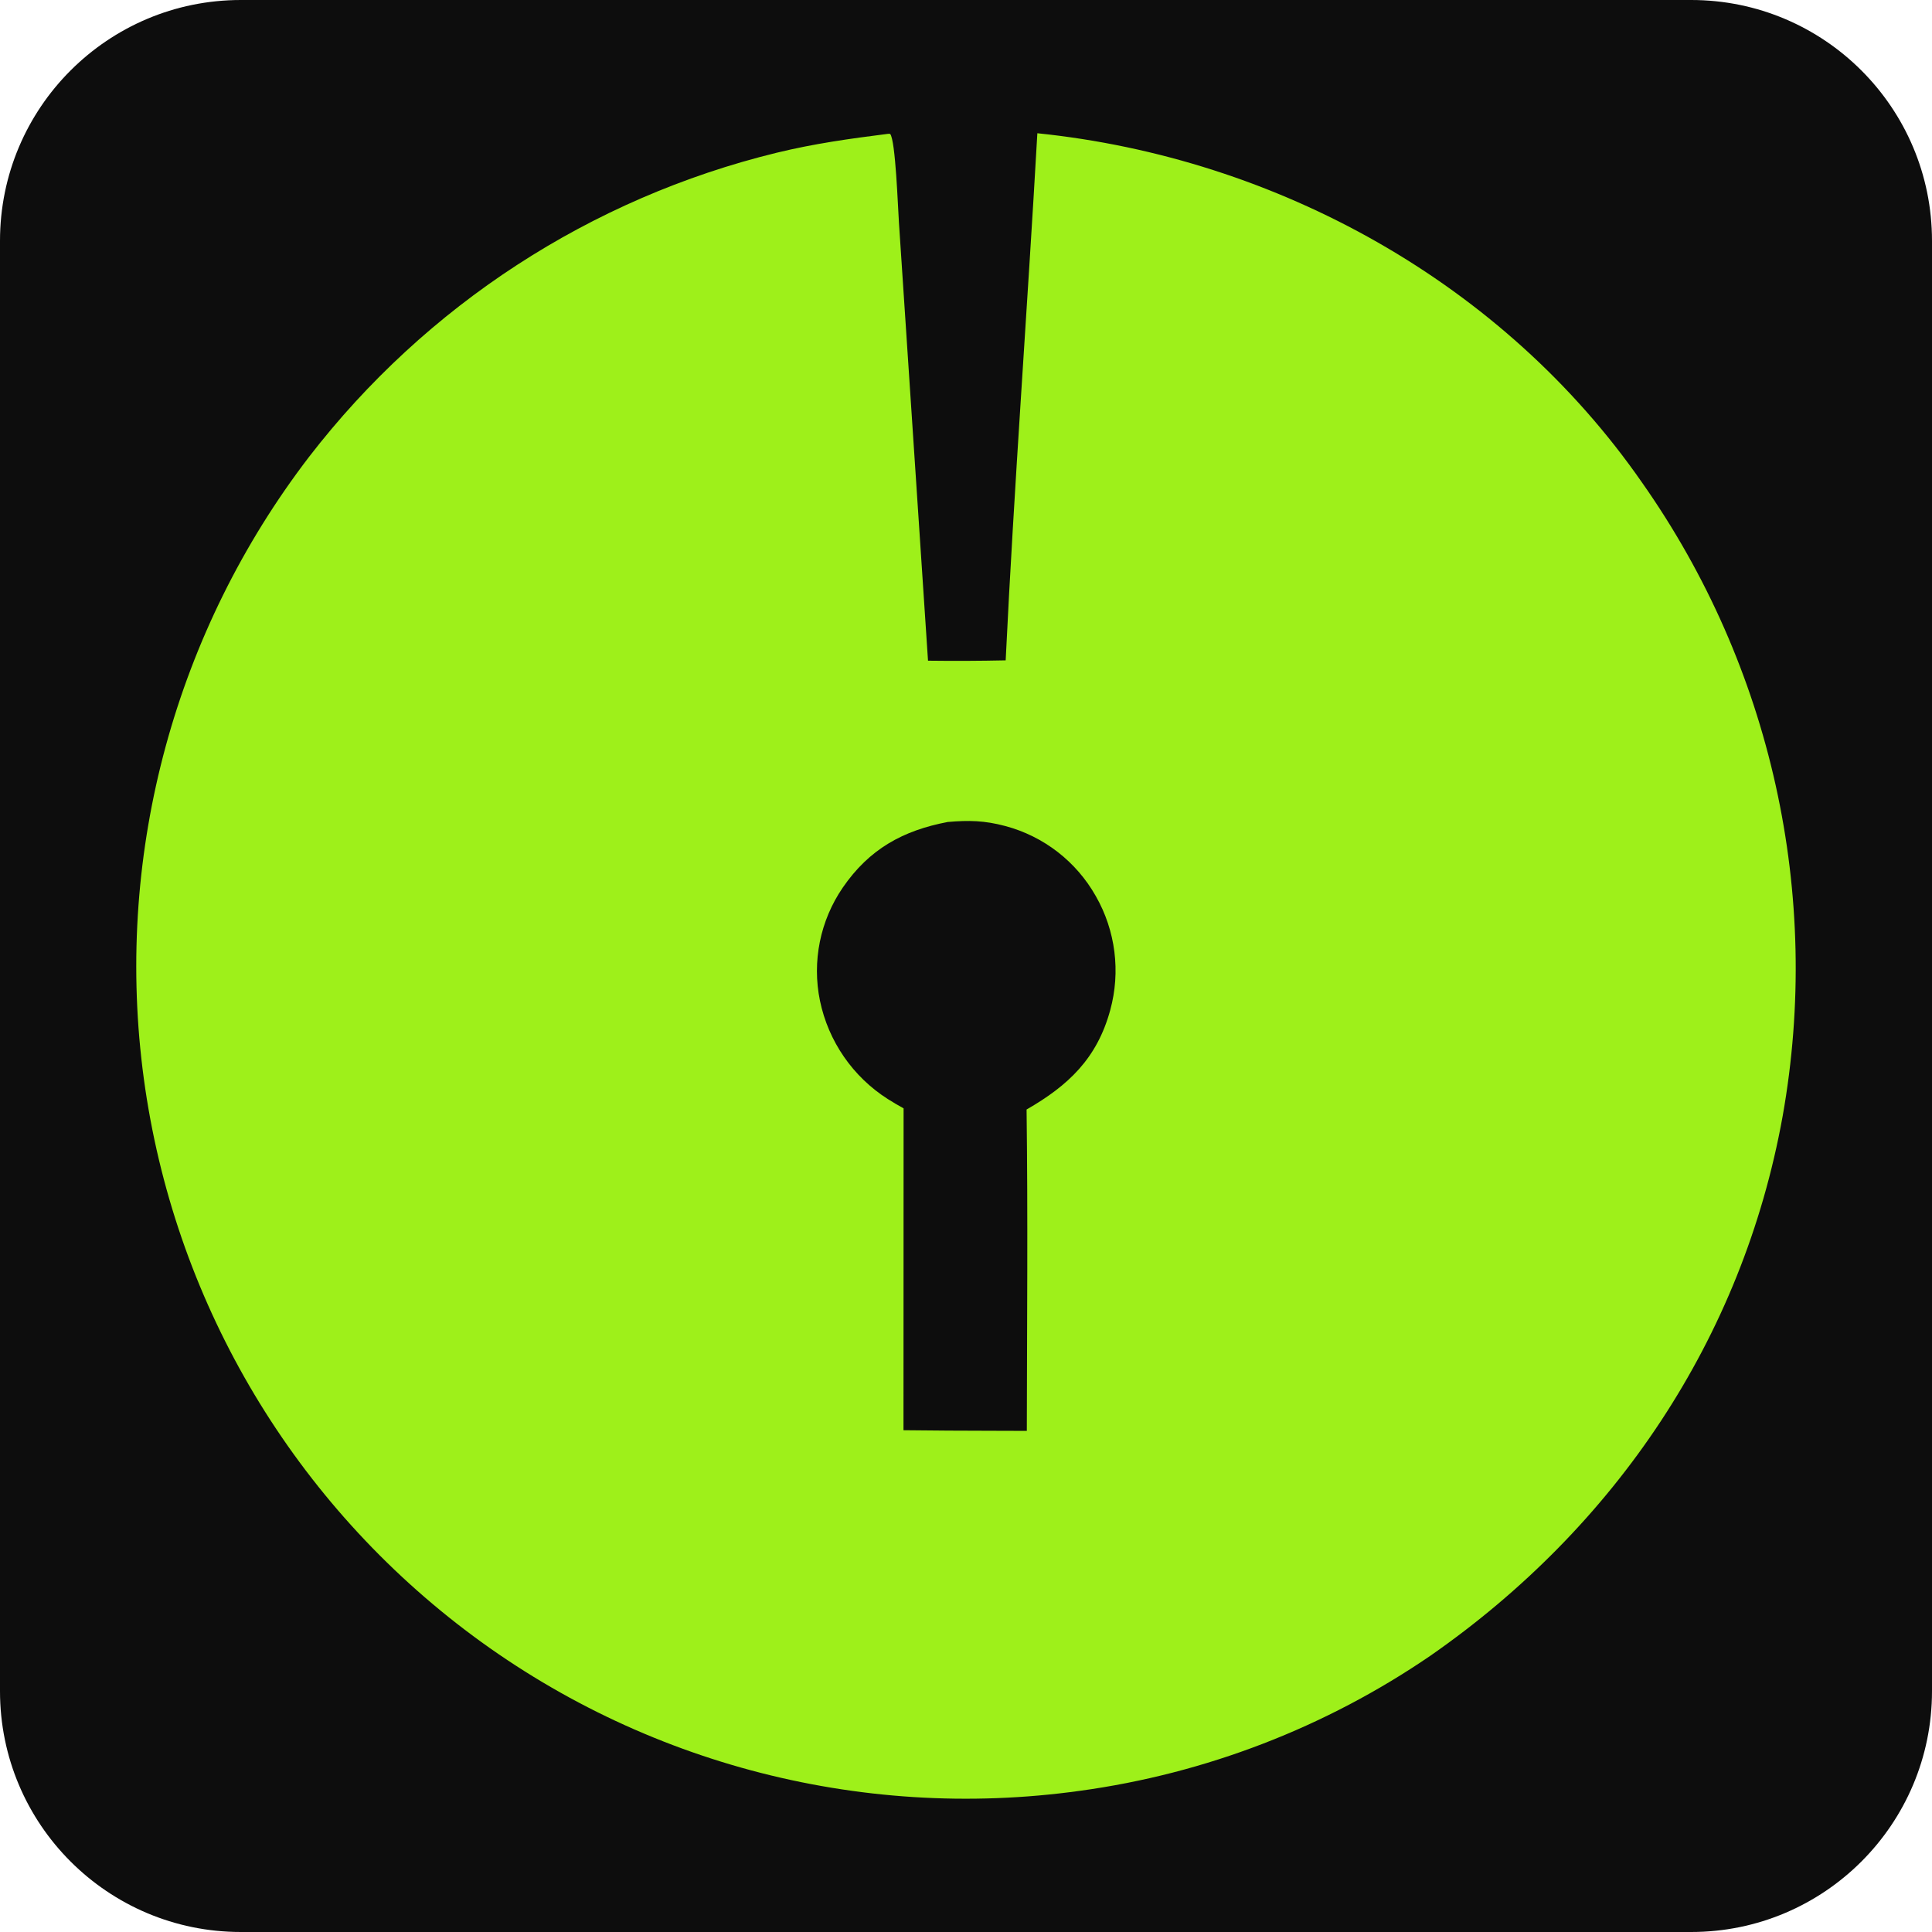
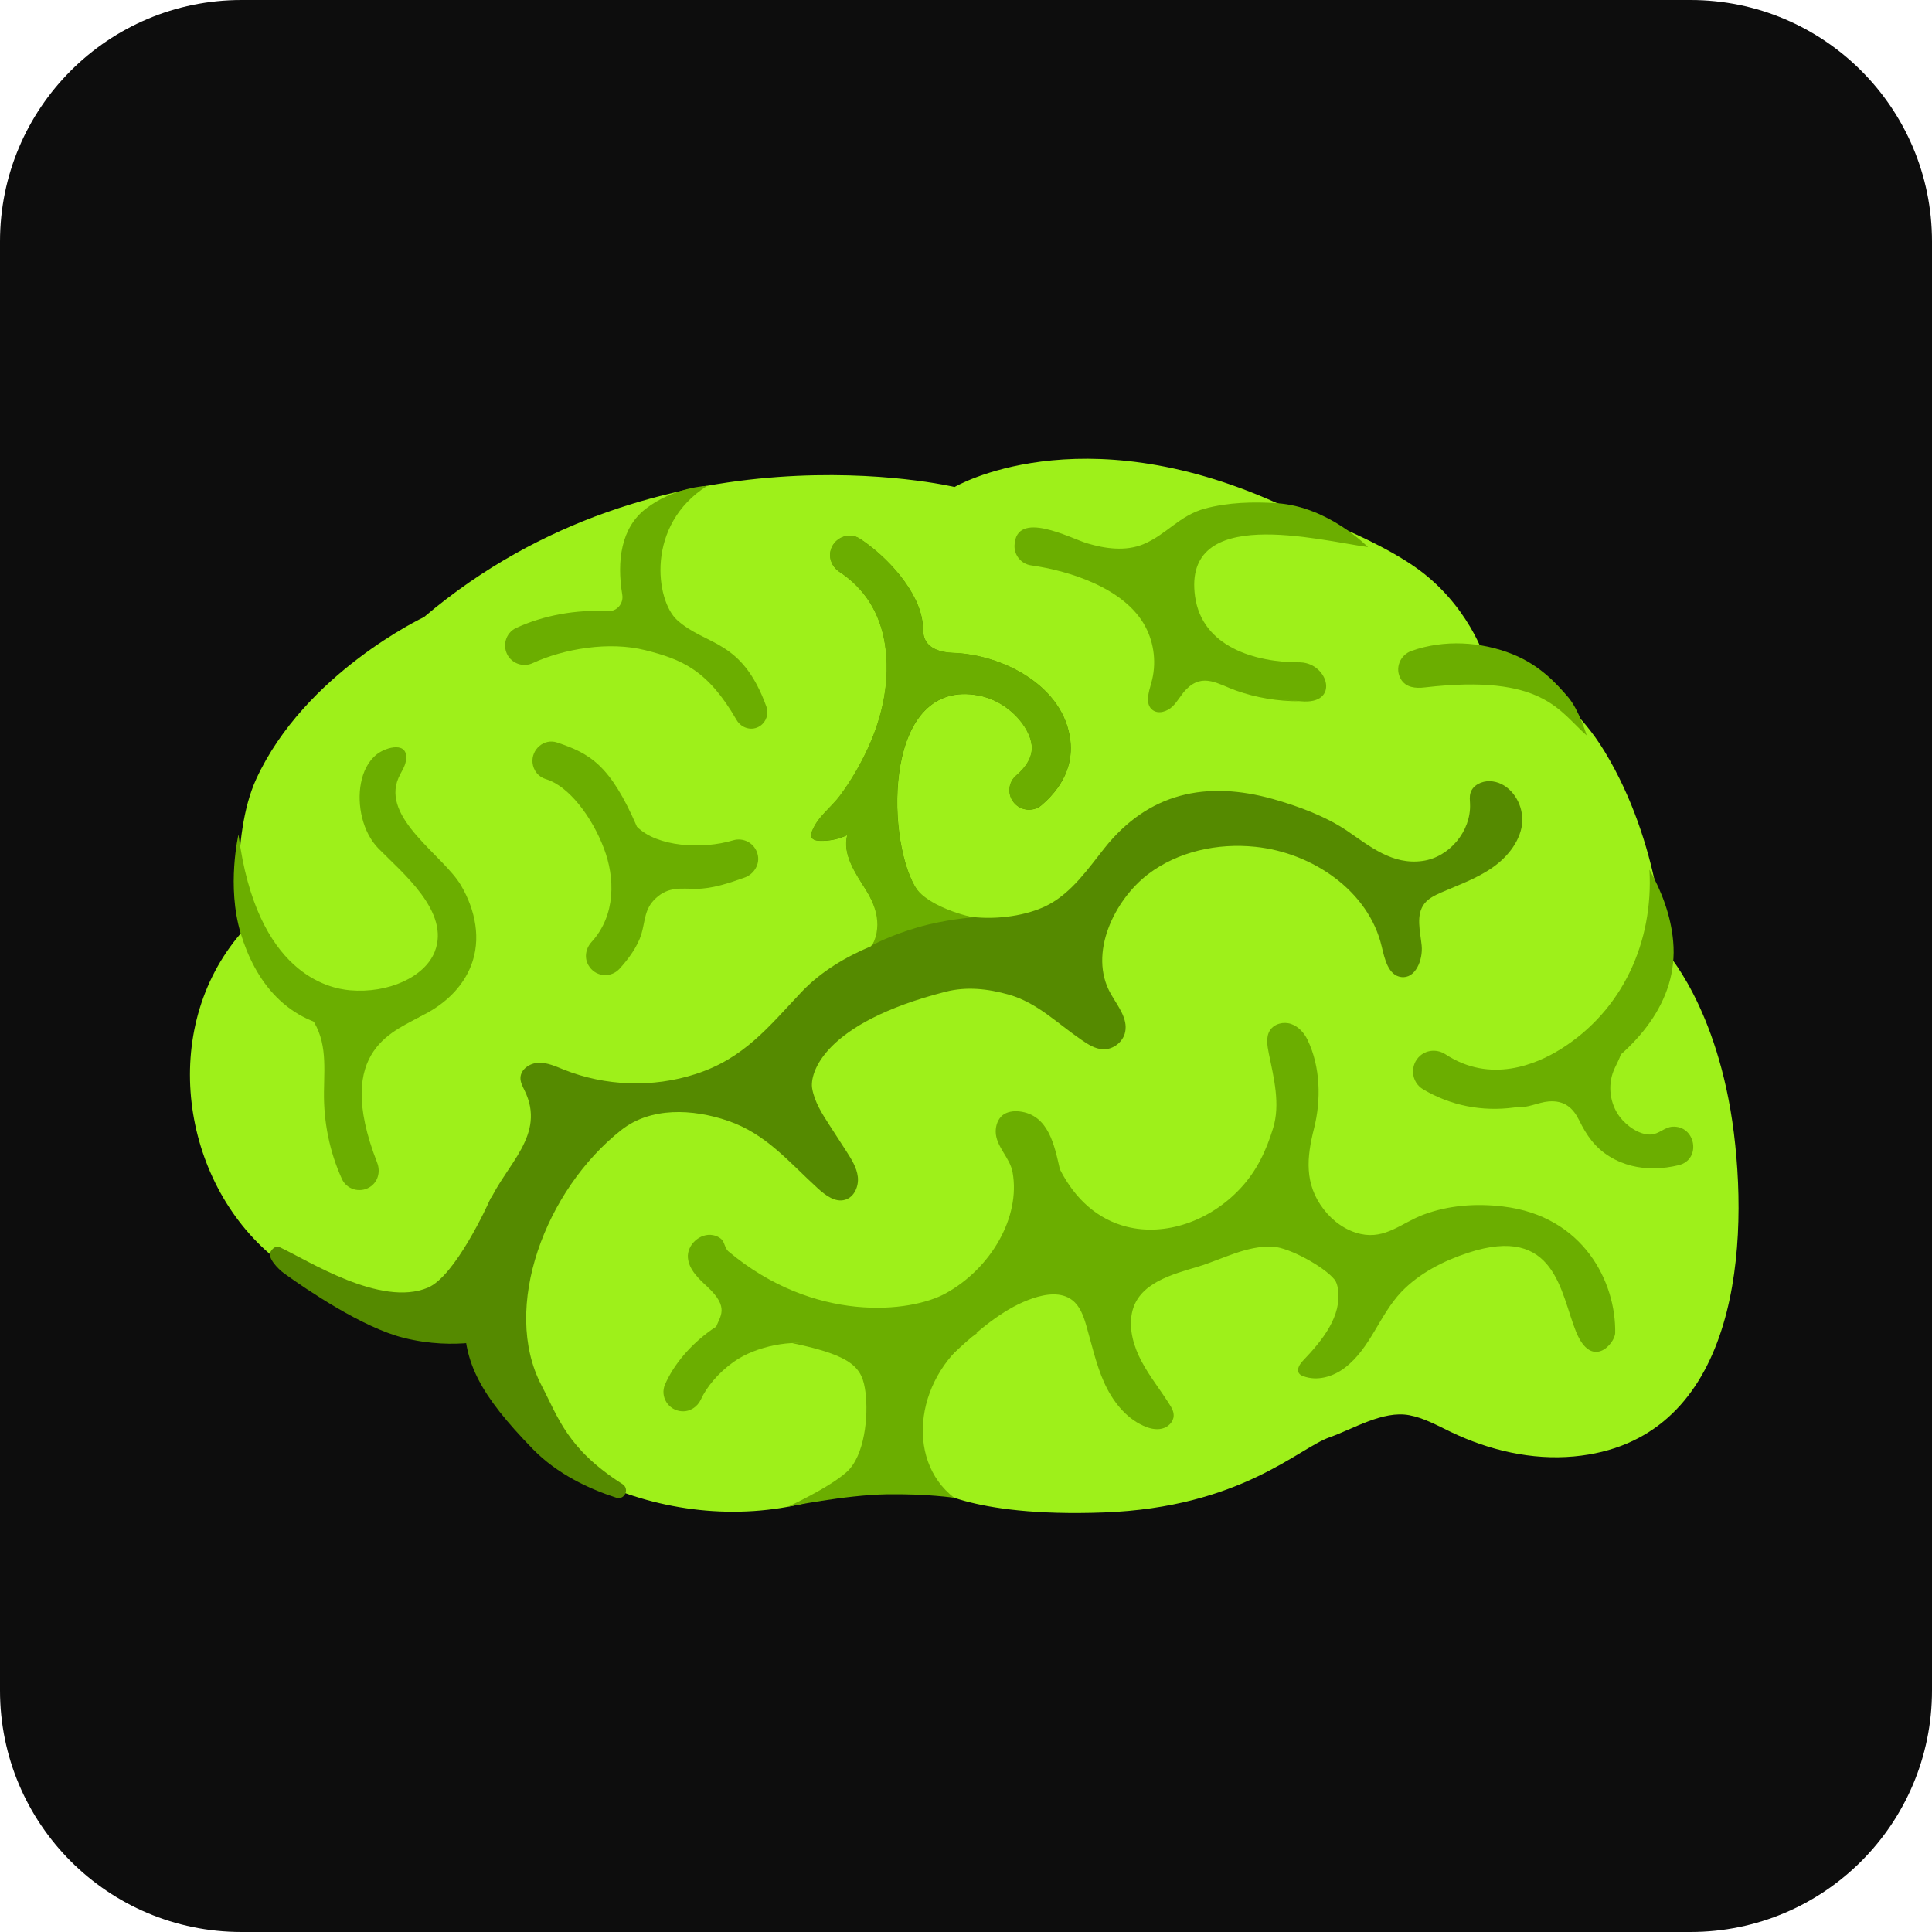
- <svg xmlns="http://www.w3.org/2000/svg" viewBox="542.71 542.71 962.80 962.80">
-   <rect x="542.71" y="542.71" width="962.80" height="962.80" rx="120" fill="#0d0d0d" />
-   <path fill="#9EF01A" fill-rule="evenodd" d="M 985.321 609.393 L 986.294 609.42 C 989.026 612.551 990.181 646.363 990.689 653.601 L 1005.18 871.96 C 1018.08 872.126 1030.98 872.07 1043.88 871.792 C 1048.08 785.055 1054.73 696.152 1059.67 609.11 C 1179.18 621.375 1292.06 683.887 1361.04 783.227 C 1425.53 874.943 1450.74 988.613 1431.07 1099 C 1411.07 1209.9 1347.62 1303.78 1255.53 1367.84 C 1203.32 1403.54 1143.51 1426.59 1080.84 1435.16 C 970.252 1450.54 858.151 1420.41 770.167 1351.67 C 683.42 1283.88 627.147 1184.41 613.723 1075.14 C 600.408 966.584 630.224 857.141 696.759 770.343 C 754.971 694.877 837.117 641.452 929.704 618.84 C 948.695 614.226 965.97 611.853 985.321 609.393 z M 1015.01 952.339 C 1025.54 951.432 1033.28 951.589 1043.66 954.351 C 1062.8 959.437 1079.07 972.034 1088.8 989.286 C 1098.65 1006.52 1101.23 1026.97 1095.98 1046.12 C 1089.42 1070.18 1075.11 1083.68 1054.3 1095.63 C 1054.98 1148.7 1054.51 1202.66 1054.42 1255.78 L 1037.75 1255.73 C 1022.82 1255.72 1007.89 1255.62 992.957 1255.45 L 993.008 1095.05 C 990.394 1093.58 987.687 1092.05 985.17 1090.43 C 967.738 1079.34 955.535 1061.66 951.335 1041.43 C 947.305 1021.86 951.413 1001.5 962.714 985.022 C 975.893 965.843 992.662 956.585 1015.01 952.339 z" />
+ <svg xmlns="http://www.w3.org/2000/svg" viewBox="0 0 800 800">
+   <rect width="800" height="800" rx="100" fill="#0d0d0d" />
+   <g transform="translate(55.407 106.967) scale(0.85934)">
+     <path fill="#9EF01A" d="M737.5 333.125C737.5 333.125 735.938 282.5 708.75 237.687C685.313 199.062 651.875 195.125 651.875 195.125C651.875 195.125 645.25 170.812 622 152.187C598.75 133.562 550.938 118 550.938 118C455.188 74.875 395.5 110.187 395.5 110.187C395.5 110.187 253.5 76.438 139.813 172.875C139.813 172.875 82.438 199.875 59 250.875C46.062 279.125 51.625 325.187 51.625 325.187C11.812 371.437 22.75 444.687 67.438 481.375C88.75 498.812 115.062 510.375 142.5 513.312C153.25 514.437 158.688 511.875 163.188 522.813C169.813 538.938 175 555.5 188.312 567.063C201.875 578.813 217.687 587.937 234.5 594.187C267.125 606.25 304 607.562 336.937 595.75C347.875 591.812 382.937 591.437 382.937 591.437C382.937 591.437 401.5 606.75 467.375 604.313C533.25 601.875 561.063 573.438 576.125 568.125C587.688 564.063 601.875 555.125 614.5 557.438C621.688 558.75 628.125 562.437 634.688 565.562C653.063 574.375 673.688 579.188 693.938 577.313C770.5 570.25 778.563 482.062 771 421.437C763.375 360.25 737.5 333.125 737.5 333.125Z" />
+     <path fill="#558A00" d="M172 452.812C170.438 456.375 154.813 490.5 141.688 496C119 505.562 83.875 482.812 70.438 476.562C67.812 475.312 66.062 478.438 66.062 478.438C63.875 481.25 69.562 487.063 72.438 489.125C83.562 497.125 110.25 515.25 130.062 520.188C155.625 526.563 174.813 520.188 174.813 520.188C174.813 520.188 181.813 469 182.375 466.687C182.938 464.375 182.375 444 182.375 444L172 452.812Z" />
+     <path fill="#6BAE00" d="M395.313 597.25C395.313 597.25 382.438 595.25 362.688 595.563C342.938 595.875 315.125 601.563 315.125 601.563C315.125 601.563 334.75 592.625 343.5 584.813C352.25 576.938 354 557.813 352.563 546.438C351.063 534.813 347.125 528.938 317.375 522.75L406.5 517.812C376.625 537.688 371.188 578.625 395.313 597.25Z" />
+     <path fill="#6BAE00" d="M665.125 409.188C649.625 411.25 634.563 408.312 621.188 400.375C615.375 396.875 614.75 388.625 619.875 384.188C623.313 381.25 628.25 381.062 632.063 383.562C653.688 397.75 675.688 388.437 687.438 381.125C717.438 362.437 732.313 329.312 730.313 294.562C736.313 305.188 740.688 316.938 741.75 329.063C744.438 358.5 723.25 381.438 699.563 396.25C688.25 403.375 676.563 407.688 665.125 409.188Z" />
+     <path fill="#6BAE00" d="M732.125 438.5C725.375 438.5 718.062 437.062 711.125 432.812C704 428.437 700 422.562 696.438 415.312C693.5 409.375 689.375 405.687 681.812 406.25C676.5 406.687 671.375 409.687 666.062 408.937C673.125 396.437 684.437 386.437 697.75 381C703.875 378.5 710.75 376.937 717 378.875C717.688 383.25 714.75 387.312 713.062 391.437C710.125 398.75 711.313 407.5 716.062 413.75C719.312 418 725.5 422.562 731.187 422.187C734.937 421.937 737.562 418.75 741.25 418.437C752.687 417.625 755.562 434.375 744.312 437C740.687 437.875 736.562 438.5 732.125 438.5Z" />
+     <path fill="#6BAE00" d="M622.125 206.75C617.562 207.313 612.937 206.813 610.562 202.813C607.5 197.625 610.062 191.125 615.75 189.125C631.437 183.625 649.062 184.625 664.375 190.75C677.75 196.125 685.812 205.25 691.125 211.438C696.437 217.625 700.062 229.875 700.062 229.875C686.75 218.313 679.187 200.125 622.125 206.75Z" />
+     <path fill="#6BAE00" d="M562.25 194.687C548.75 194.125 561.875 194.687 561.75 194.687C540.375 194.687 514.813 187.312 511.375 162.937C505.188 118.562 570.688 135.812 594.688 139.125C594.688 139.125 575.75 119.687 550.938 118C539.375 117.25 527.437 117.562 516.187 120.562C503.812 123.875 497.562 133.187 486.312 137.812C477.812 141.25 468.125 139.937 459.375 137.312C451.313 134.875 425.125 120.812 424.375 138.312C424.188 143.125 427.625 147.25 432.313 147.937C451.313 150.625 477.563 159.125 487.313 177.25C491.813 185.562 492.875 195.625 490.25 204.687C489 209.125 487.188 214.812 490.875 217.625C493.688 219.812 498 218.375 500.562 215.875C503.125 213.375 504.75 210 507.312 207.5C515.312 199.625 522.563 205.25 531.063 208.25C540.875 211.75 551.25 213.437 561.688 213.437C561.938 213.437 543.375 211.625 562.375 213.437C581.313 215.187 575.688 195.25 562.25 194.687Z" />
+     <path fill="#6BAE00" d="M261.812 174.312C251.437 164.937 246.5 128.437 276.312 109.625C276.312 109.625 260.062 110.187 246.5 120.812C234.937 129.875 232.625 145.562 235.375 162.125C236.062 166.375 232.75 170.25 228.437 170C212.937 169.187 197.5 172 184.187 178.125C179.125 180.5 177.375 186.875 180.375 191.625C181.612 193.545 183.508 194.948 185.706 195.569C187.904 196.191 190.253 195.988 192.312 195C207.25 188.125 229 184.437 246.437 188.812C264.125 193.25 276.563 198.375 290.438 222.437C292.813 226.5 297.937 227.937 301.812 225.312C304.812 223.25 306.062 219.375 304.812 216C292.937 183.25 275.812 186.937 261.812 174.312Z" />
+     <path fill="#6BAE00" d="M300.5 286.875C300.165 285.679 299.596 284.561 298.824 283.587C298.053 282.614 297.095 281.804 296.007 281.204C294.919 280.605 293.722 280.229 292.487 280.097C291.252 279.965 290.002 280.081 288.813 280.437C273.813 284.937 252.125 283.625 242.438 273.875C229.5 243.937 219.688 238.625 204 233.312C197.75 231.187 191.5 236.562 192.125 243.062C192.5 246.75 194.938 249.875 198.5 250.937C209.625 254.25 220.813 269.187 226.563 284.437C231.813 298.25 232.438 316.437 220.563 329.437C217.5 332.812 216.875 337.687 219.563 341.375L219.688 341.562C223.125 346.312 230 346.687 234 342.375C238.25 337.75 242.688 331.75 244.563 325.687C246.5 319.25 245.938 313.5 251.5 308.375C257.688 302.625 263.563 303.812 271 303.812C278.625 303.812 286.813 301.062 294 298.5C298.875 296.937 302 291.75 300.5 286.875Z" />
+     <path fill="#6BAE00" d="M108.875 371.625C106.75 371.625 104.687 371.562 102.5 371.375C73.562 368.875 58.375 348.062 51.5 325.25C44.625 302.437 50.438 277.625 50.438 277.625C59.188 345.125 94.375 351.812 104.125 352.687C122.562 354.312 140.188 346.312 145 334.125C152.625 314.875 129.25 296 117.813 284.312C110.25 276.562 107.438 263.375 109.438 252.937C110.438 247.562 112.813 242.312 117.25 238.875C121.625 235.5 132.625 232.437 131.125 242.062C130.687 245.062 128.75 247.562 127.562 250.312C119 269.812 149.438 287.875 157.75 302.312C164.563 314 167.563 328.125 162.438 341C155.188 359.375 133.25 371.625 108.875 371.625Z" />
+     <path fill="#6BAE00" d="M102.188 366.625C107.25 367.25 112.438 366.375 117 364.125C121.375 362 125.313 358.625 130.125 358.25C132.438 358.125 135.313 359.5 134.938 361.75C134.813 362.563 140.125 364.063 139.438 364.5C127 372.25 95.5 379.938 117.25 435.75C119 440.188 117.625 445.188 113.563 447.625C108.813 450.5 102.5 448.625 100.25 443.563C94.312 430.5 91.438 416.062 91.625 401.687C91.812 387.687 93.25 375.438 83.875 363.75C82.875 362.563 81.812 360.875 82.625 359.562C83.125 358.75 84.125 358.438 85.062 358.188C88.938 357.188 93.062 356.125 97 356.938C98.75 357.313 118.312 368.125 118.5 367.75" />
+     <path fill="#6BAE00" d="M659.75 456.875C646.812 455.313 633.5 456.25 621.25 460.875C610.875 464.813 603.125 472.75 591.187 470.125C584.062 468.563 577.75 464 573.313 458.188C563.938 446 565.187 433.188 568.687 419.313C572.187 405.563 571.813 389.625 565.625 376.688C564 373.25 561.25 370.188 557.688 368.938C554.063 367.688 549.625 368.75 547.5 371.938C545.375 375.188 546.188 379.5 546.938 383.313C549.375 395 552.5 407.625 549 419.063C545.687 429.938 541.125 439.688 533.313 448.063C518.5 464 497 471.313 478.438 466.625C464.75 463.188 453.688 453.625 446.25 439C443.625 427.563 440.875 412.688 426.688 411.063C423.813 410.75 420.688 411.188 418.5 413C416.313 414.875 415.313 417.875 415.313 420.75C415.313 427.938 422.188 433.313 423.438 440.375C427.375 462 413 486.75 391.188 498.75C374.313 508.063 328 513.313 286.5 478.5C284.75 477 284.75 474.125 283.063 472.563C281.938 471.563 280.5 470.938 279.063 470.688C272.875 469.5 266.438 475.375 267 481.625C267.5 487.313 272.188 491.688 276.375 495.563C287.25 505.688 282.375 509.75 280.5 515.188C280.063 516.563 279.25 517.813 279.125 519.25C278.75 523.25 284.875 521.938 288.875 521.625C292.875 521.313 296.5 519.125 300.375 518C305.25 516.625 327.563 524.813 331.938 525.75C344.625 528.5 349 529.75 359.938 529.75C373.625 529.75 385.25 536.813 395.25 527.438C409.5 514.125 420.563 505.438 433.188 501.125C439.438 499 446.938 497.938 452.188 502C455.938 504.875 457.625 509.688 458.938 514.188C461.625 523.438 463.625 532.875 467.562 541.688C471.5 550.438 477.75 558.625 486.5 562.563C489.25 563.813 492.375 564.625 495.375 563.938C498.375 563.25 501 560.688 501.062 557.688C501.125 555.625 500.063 553.75 498.938 552.063C494.625 545.188 489.5 538.813 485.688 531.688C481.875 524.563 479.375 516.25 480.937 508.313C483.812 493.625 500.813 489.5 513 485.813C524.688 482.25 536.375 475.563 548.938 476.25C556.813 476.688 573.5 485.875 578.5 492C579.5 493.25 579.938 494.813 580.188 496.438C582.313 509.625 572.625 521.5 563.438 531.125C561.813 532.813 560.125 535.375 561.5 537.313C562 538 562.75 538.375 563.5 538.625C570.125 541.188 577.875 538.938 583.5 534.625C595.875 525.25 600.188 509.188 610.75 498.063C619.438 489 631.125 483.063 642.938 479.188C685.188 465.313 687.375 498.563 694.938 517.188C702.5 535.813 713.688 522.938 713.813 517.813C714.25 493.5 698.687 461.5 659.75 456.875Z" />
+     <path fill="#6BAE00" d="M264.062 555.563C257.625 555.188 253.375 548.5 256 542.562C260.187 533.062 268.062 523.625 278.25 516.375C293.75 505.375 309.25 503.375 324.812 507.813L328 523.688C317.937 520.813 299.937 524 289.125 531.688C281.312 537.25 275.937 544.063 273.312 549.75C271.625 553.438 268.062 555.813 264.062 555.563Z" />
+     <path fill="#558A00" d="M668.812 267.5C667.625 259.562 661.438 252.187 653.438 251.937C649.5 251.812 645.125 253.875 644.063 257.687C643.563 259.375 643.812 261.25 643.875 263C644.375 276 633.937 288.562 621.062 290.375C606.5 292.437 595.75 283.437 584.75 275.937C574.25 268.812 561.125 264 549 260.562C516.687 251.5 488.875 257.562 467.688 284.25C459.813 294.187 452.312 305.062 441.25 311.187C423.875 320.812 387.188 321.5 376.375 302.625C362.188 277.937 361.688 202.062 407.188 210.687C421.25 213.375 431.688 225.562 432.688 234.625C433.313 240.375 429.75 245.375 425.187 249.25C423.507 250.692 422.395 252.686 422.051 254.873C421.707 257.061 422.155 259.3 423.313 261.187C426.313 266.125 433.062 267.187 437.437 263.5C450.25 252.5 452.25 240.937 451.312 232.562C448.375 205.875 418.313 190.812 394.438 190.125C389.188 189.937 383.125 188.25 381.125 183.312C380.25 181.187 380.375 178.875 380.188 176.625C378.938 160.687 362.625 143.375 349.875 135.125C345.188 132.062 338.875 134.062 336.438 139.062C334.375 143.375 336 148.437 340 151.062C352.125 159.062 359.5 170.687 361.938 185.687C364.688 202.937 360.938 220.562 353.688 236.25C350.063 244.125 345.625 251.75 340.438 258.75C336 264.812 329.688 268.875 326.813 276.125C326.5 276.937 326.188 277.812 326.438 278.625C326.875 280.187 328.812 280.625 330.437 280.687C335.062 280.875 339.687 279.875 343.812 277.937C341.437 287.125 347.562 296.062 352.625 304.062C357.687 312.062 361.75 322.937 356 330.5C355.75 330.812 355.438 331.125 355.188 331.5C342.875 336.687 331 343.75 321.75 353.5C305.813 370.375 294 385.562 270.688 393.062C250.063 399.75 227.125 398.937 207.063 390.875C203.188 389.312 199.25 387.5 195.062 387.625C190.875 387.75 186.437 390.687 186.312 394.875C186.25 397 187.313 398.937 188.25 400.875C198.875 422.437 179.375 436.437 171.063 455.187C163.25 472.687 159.25 491.875 159.25 511.062C159.25 532 166.438 547.25 192.375 573.875C204.125 585.875 219.5 593 232.437 597.187C236.5 598.5 239.062 592.937 235.437 590.625C208.75 573.625 204.563 558.562 196.438 543.062C176.938 505.75 198.25 448.875 234.938 420C249.125 408.875 269.25 409.75 286.375 415.625C304.75 421.937 315.625 435.437 329.437 448C333.187 451.437 338 455.125 342.812 453.625C347.187 452.312 349.375 447.125 348.875 442.625C348.375 438.125 345.812 434.125 343.375 430.312C340.687 426.125 338 421.937 335.25 417.75C331.687 412.25 328 406.5 326.875 400C325.625 392.937 331.875 368.5 391.25 353.375C401.312 350.812 411.563 351.937 421.688 354.812C435.313 358.687 445.063 368.687 456.5 376.5C459.688 378.687 463.188 381 467.063 381.125C471.938 381.312 476.688 377.625 477.688 372.812C479.063 366.187 474.063 360.25 470.75 354.375C459.75 335 472.562 309.125 488.75 296.75C503.25 285.75 522.312 281.687 540.375 283.562C567.875 286.375 595 304.75 601.312 331.625C602.75 337.687 604.5 345.5 610.687 346.312C617.562 347.25 621.25 338.062 620.562 331.125C619.875 324.187 617.625 316.375 621.937 310.875C623.937 308.375 626.938 306.937 629.875 305.625C638.313 301.937 647.125 298.875 654.688 293.562C662.25 288.312 668.563 280.25 669.125 271.062C669.063 270 669 268.75 668.812 267.5Z" />
+     <path fill="#6BAE00" d="M330.375 280.625C335 280.812 339.625 279.812 343.75 277.875C341.375 287.062 347.5 296 352.562 304C356.25 309.875 361.375 320.312 355.812 331C355.812 331 364.187 326.312 377.75 322.375C391.312 318.437 404.563 317.562 404.563 317.562C394.938 315.562 380.687 310.125 376.312 302.562C362.125 277.875 361.625 202 407.125 210.625C421.187 213.312 431.625 225.5 432.625 234.562C433.25 240.312 429.687 245.312 425.125 249.187C423.444 250.629 422.332 252.623 421.988 254.811C421.645 256.999 422.092 259.237 423.25 261.125C426.25 266.062 433 267.125 437.375 263.437C450.188 252.437 452.187 240.875 451.25 232.5C448.312 205.812 418.25 190.75 394.375 190.062C389.125 189.875 383.062 188.187 381.062 183.25C380.187 181.125 380.312 178.812 380.125 176.562C378.875 160.625 362.562 143.312 349.812 135.062C345.125 132 338.812 134 336.375 139C334.312 143.312 335.937 148.375 339.937 151C352.062 159 359.438 170.625 361.875 185.625C364.625 202.875 360.875 220.5 353.625 236.187C350 244.062 345.562 251.687 340.375 258.687C335.937 264.75 329.625 268.812 326.75 276.062C326.437 276.875 326.125 277.75 326.375 278.562C326.812 280.125 328.75 280.562 330.375 280.625Z" />
+   </g>
</svg>
